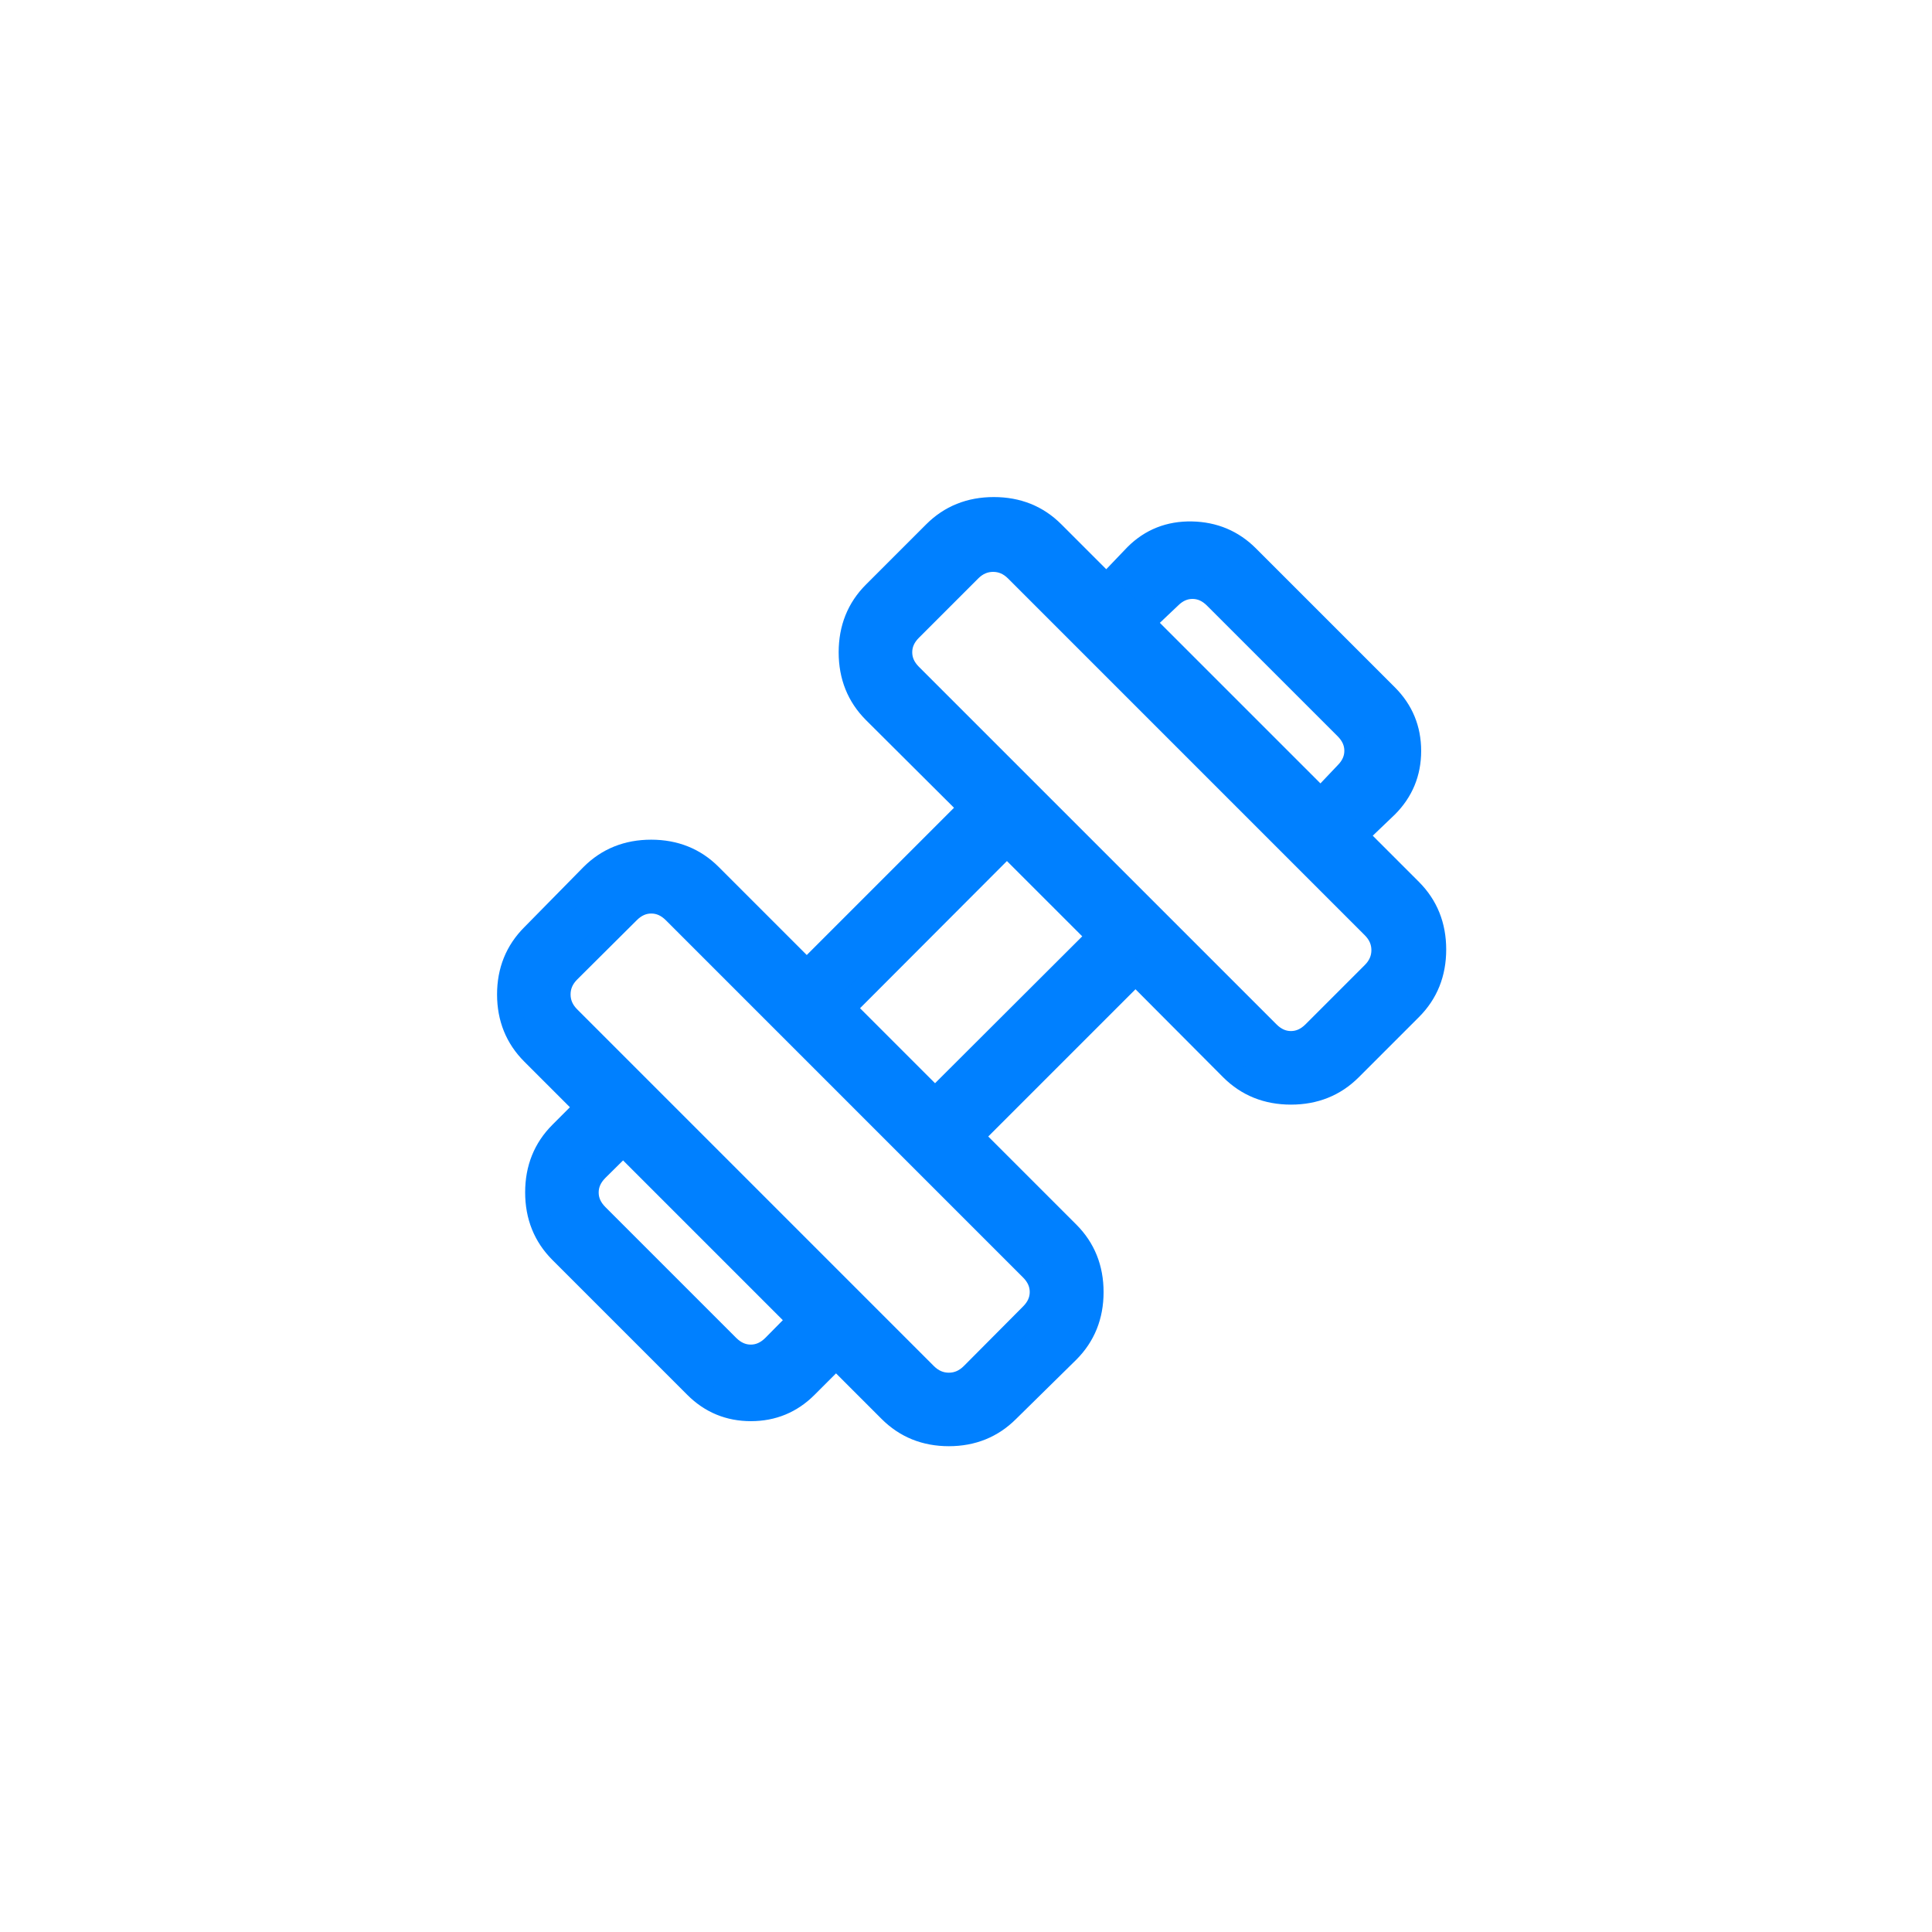
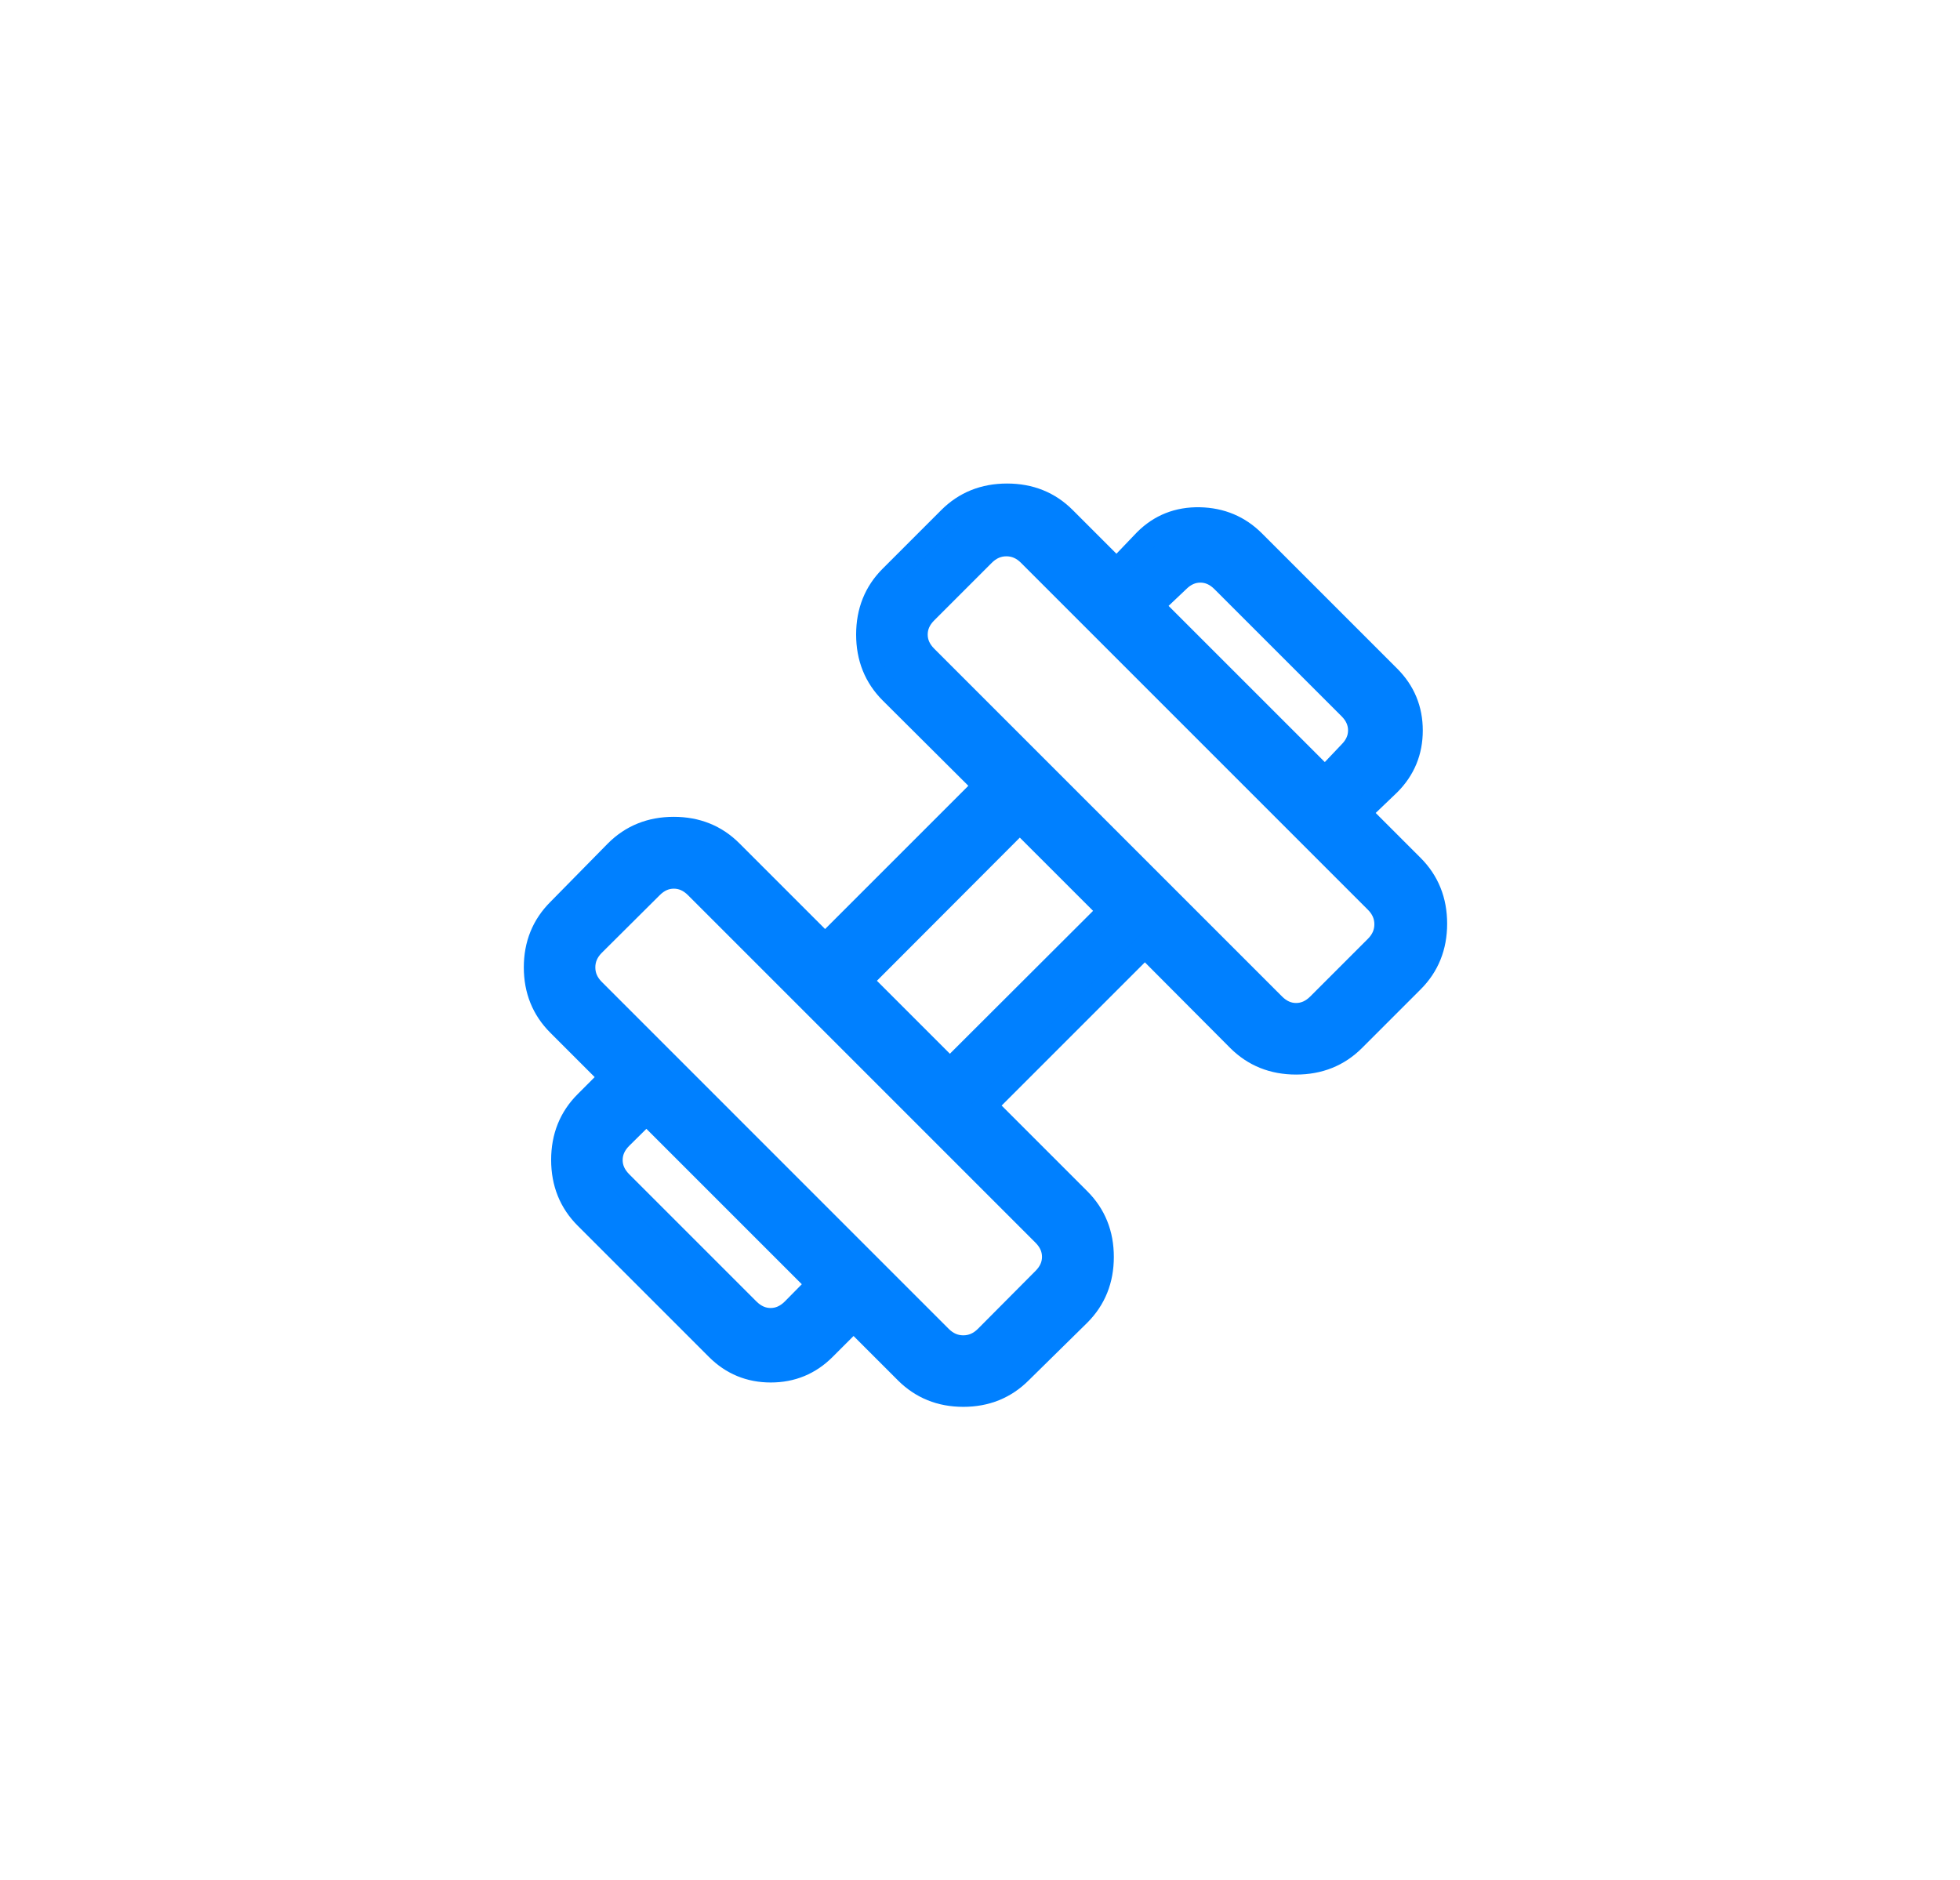
- <svg xmlns="http://www.w3.org/2000/svg" width="76" height="76" viewBox="0 0 76 76" fill="none">
+ <svg xmlns="http://www.w3.org/2000/svg" width="73" height="70" viewBox="0 0 76 76" fill="none">
  <path d="M53.361 32.868L51.951 31.458L52.935 30.421C53.199 30.157 53.33 29.861 53.33 29.534C53.33 29.206 53.199 28.91 52.935 28.646L47.797 23.509C47.533 23.245 47.238 23.113 46.91 23.113C46.582 23.113 46.286 23.245 46.022 23.509L44.985 24.492L43.524 23.031L44.668 21.836C45.269 21.235 46.006 20.943 46.879 20.959C47.751 20.977 48.487 21.286 49.088 21.887L54.556 27.355C55.157 27.956 55.458 28.684 55.458 29.54C55.458 30.395 55.157 31.123 54.556 31.724L53.361 32.868ZM31.724 54.556C31.123 55.157 30.395 55.458 29.54 55.458C28.684 55.458 27.956 55.157 27.355 54.556L22.047 49.248C21.419 48.62 21.105 47.838 21.105 46.904C21.105 45.969 21.419 45.188 22.047 44.561L23.031 43.575L24.492 45.037L23.496 46.022C23.234 46.286 23.103 46.582 23.103 46.91C23.103 47.238 23.234 47.533 23.496 47.797L28.646 52.947C28.91 53.209 29.206 53.34 29.534 53.34C29.861 53.34 30.157 53.209 30.421 52.947L31.404 51.951L32.868 53.412L31.724 54.556ZM51.67 40.612L54 38.282C54.263 38.02 54.394 37.718 54.394 37.376C54.394 37.035 54.263 36.733 54 36.471L39.973 22.443C39.71 22.18 39.408 22.049 39.067 22.049C38.725 22.049 38.423 22.18 38.161 22.443L35.831 24.773C35.569 25.035 35.438 25.331 35.438 25.66C35.438 25.988 35.569 26.283 35.831 26.546L49.898 40.612C50.16 40.874 50.455 41.006 50.783 41.006C51.111 41.006 51.407 40.874 51.67 40.612ZM38.231 54.052L40.561 51.709C40.823 51.447 40.954 51.152 40.954 50.824C40.954 50.496 40.823 50.2 40.561 49.937L26.507 35.882C26.244 35.62 25.948 35.489 25.619 35.489C25.291 35.489 24.996 35.62 24.734 35.882L22.392 38.212C22.129 38.475 21.998 38.777 21.998 39.118C21.998 39.46 22.129 39.762 22.392 40.024L36.419 54.052C36.681 54.314 36.983 54.445 37.325 54.445C37.667 54.445 37.968 54.314 38.231 54.052ZM36.782 43.243L43.205 36.833L39.61 33.239L33.2 39.661L36.782 43.243ZM39.655 55.501C39.027 56.129 38.25 56.443 37.325 56.443C36.4 56.443 35.623 56.129 34.995 55.501L20.943 41.448C20.314 40.82 20 40.043 20 39.118C20 38.193 20.314 37.417 20.943 36.788L23.271 34.421C23.899 33.793 24.681 33.478 25.615 33.478C26.55 33.478 27.331 33.793 27.957 34.421L31.736 38.2L38.161 31.775L34.38 28.009C33.752 27.38 33.438 26.598 33.438 25.66C33.438 24.722 33.752 23.939 34.38 23.312L36.749 20.943C37.378 20.314 38.159 20 39.094 20C40.028 20 40.809 20.314 41.436 20.943L55.501 35.007C56.129 35.636 56.443 36.417 56.443 37.352C56.443 38.286 56.129 39.067 55.501 39.694L53.132 42.063C52.503 42.691 51.72 43.006 50.783 43.006C49.846 43.006 49.063 42.691 48.434 42.063L44.668 38.282L38.243 44.707L42.022 48.486C42.651 49.114 42.965 49.895 42.965 50.828C42.965 51.761 42.651 52.543 42.022 53.172L39.655 55.501Z" fill="#0080FF" stroke="#0080FF" stroke-width="0.894" />
</svg>
